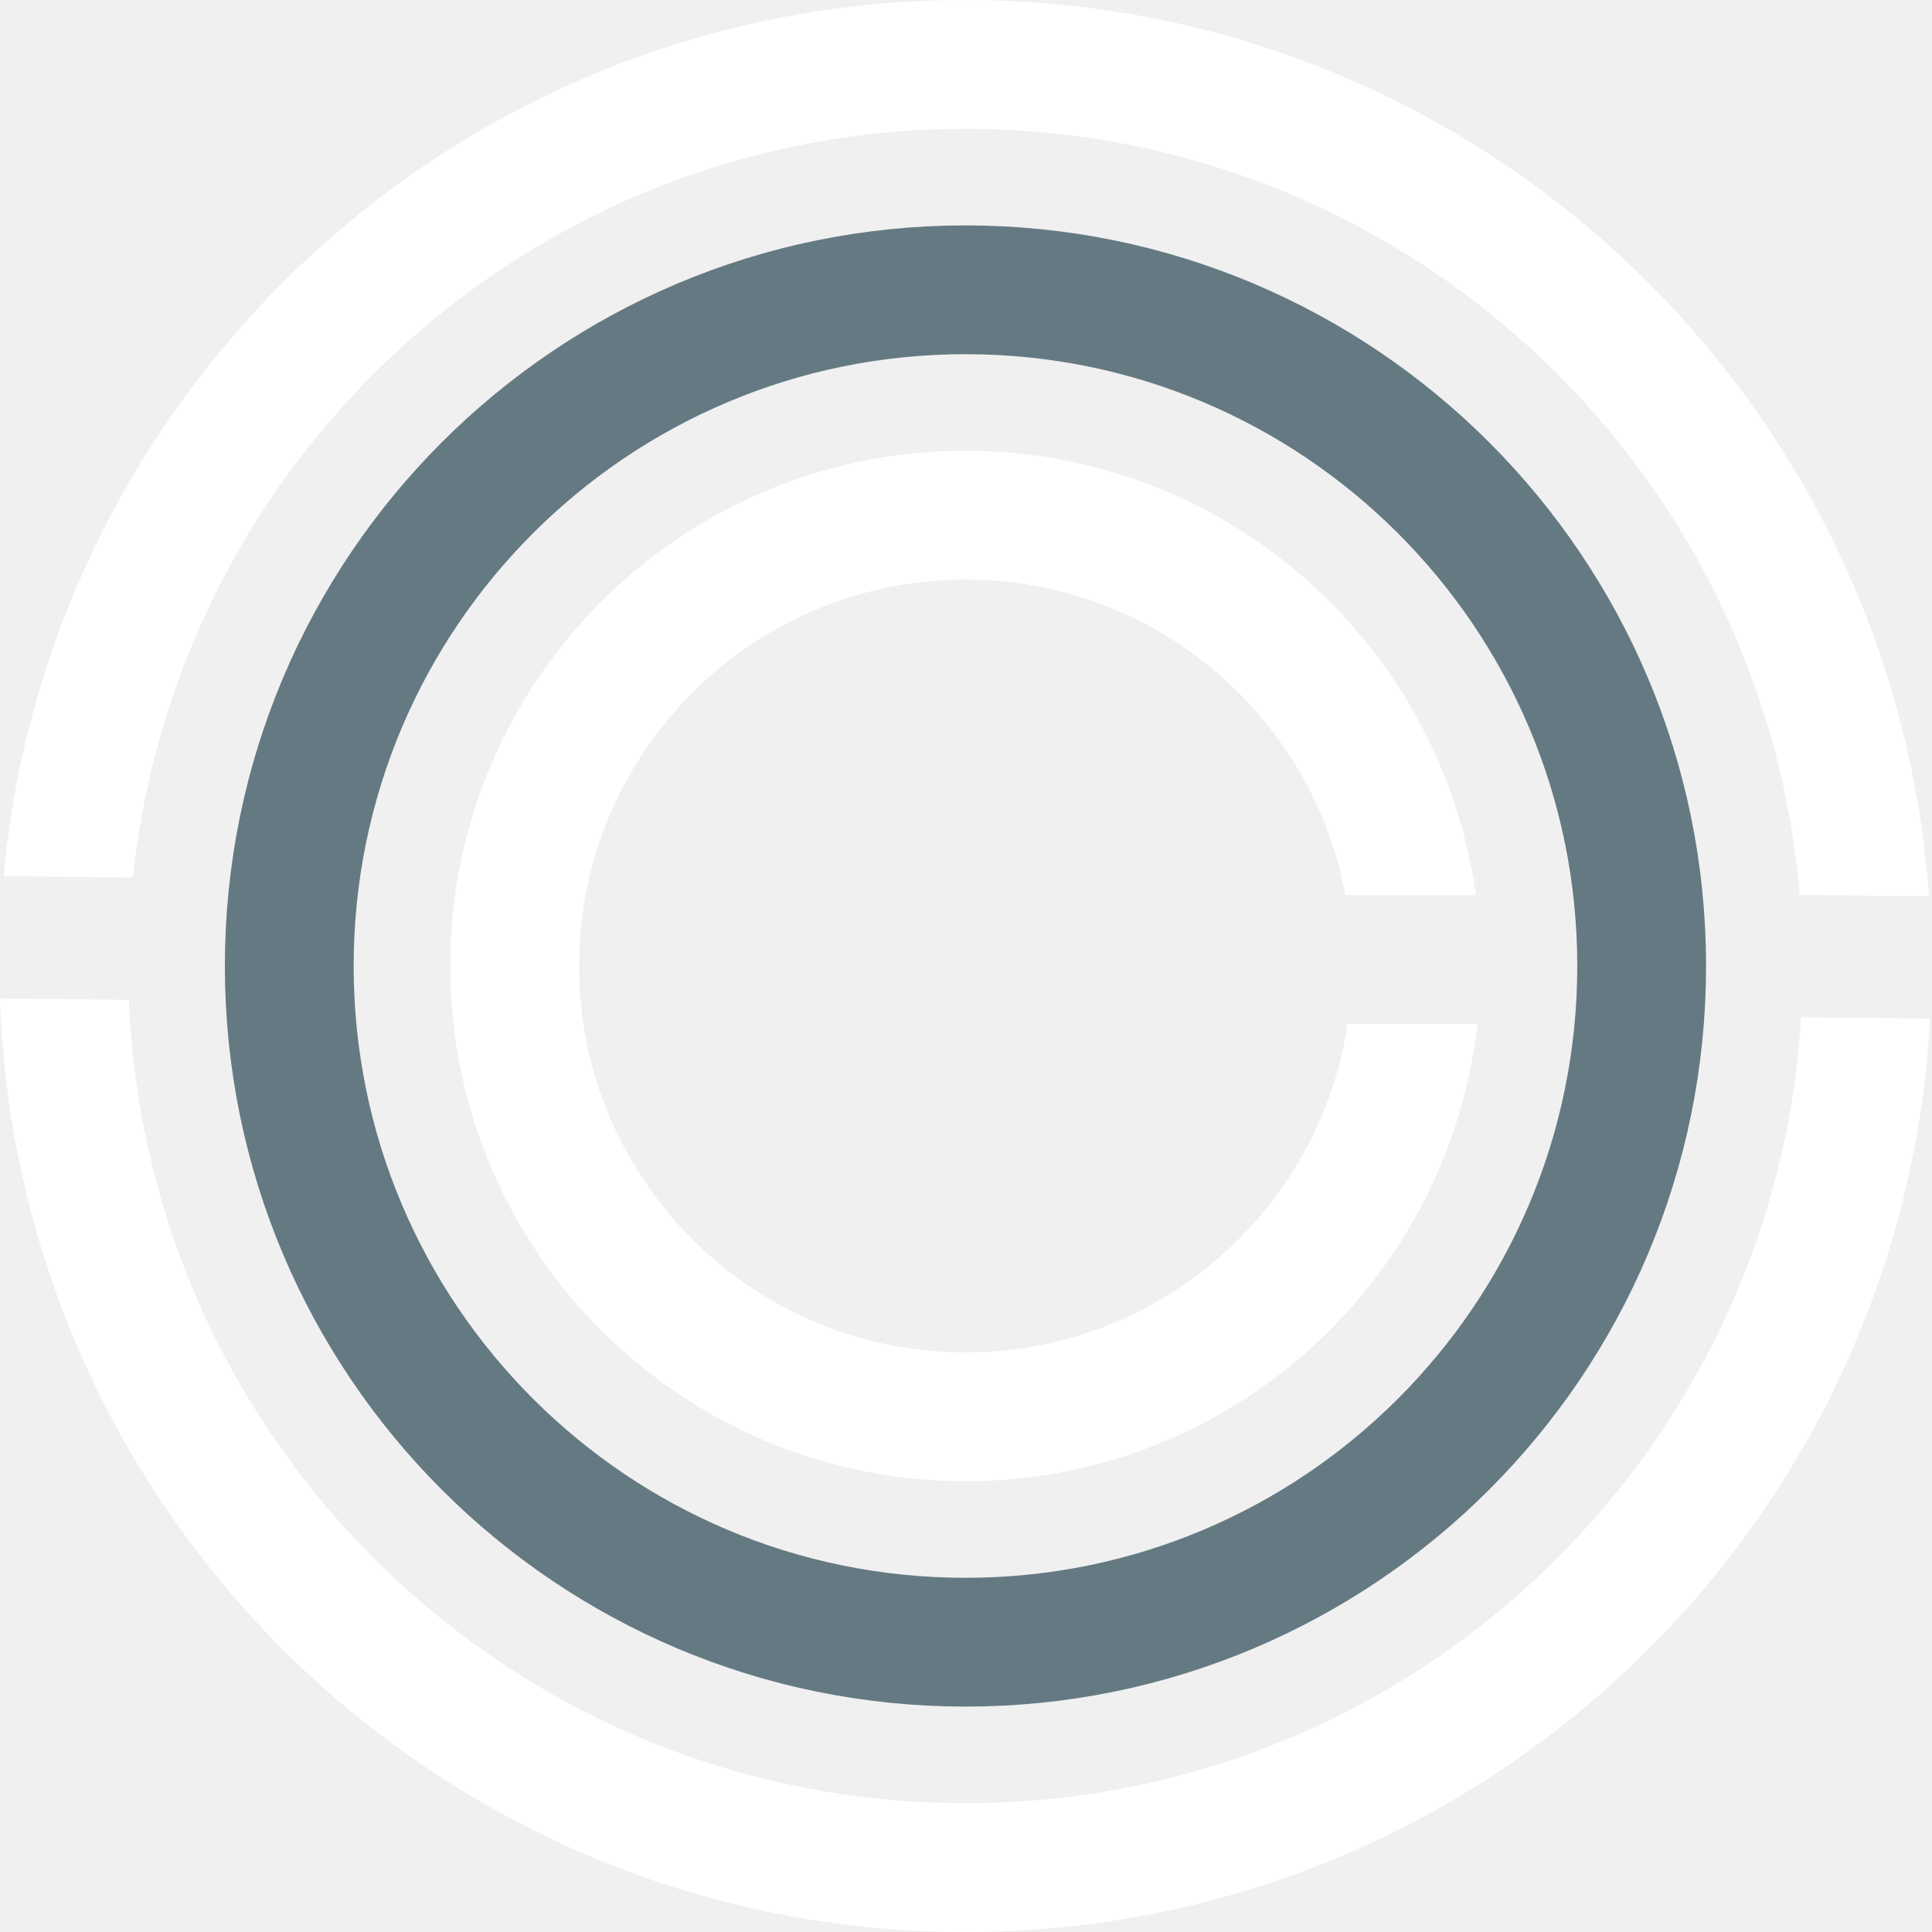
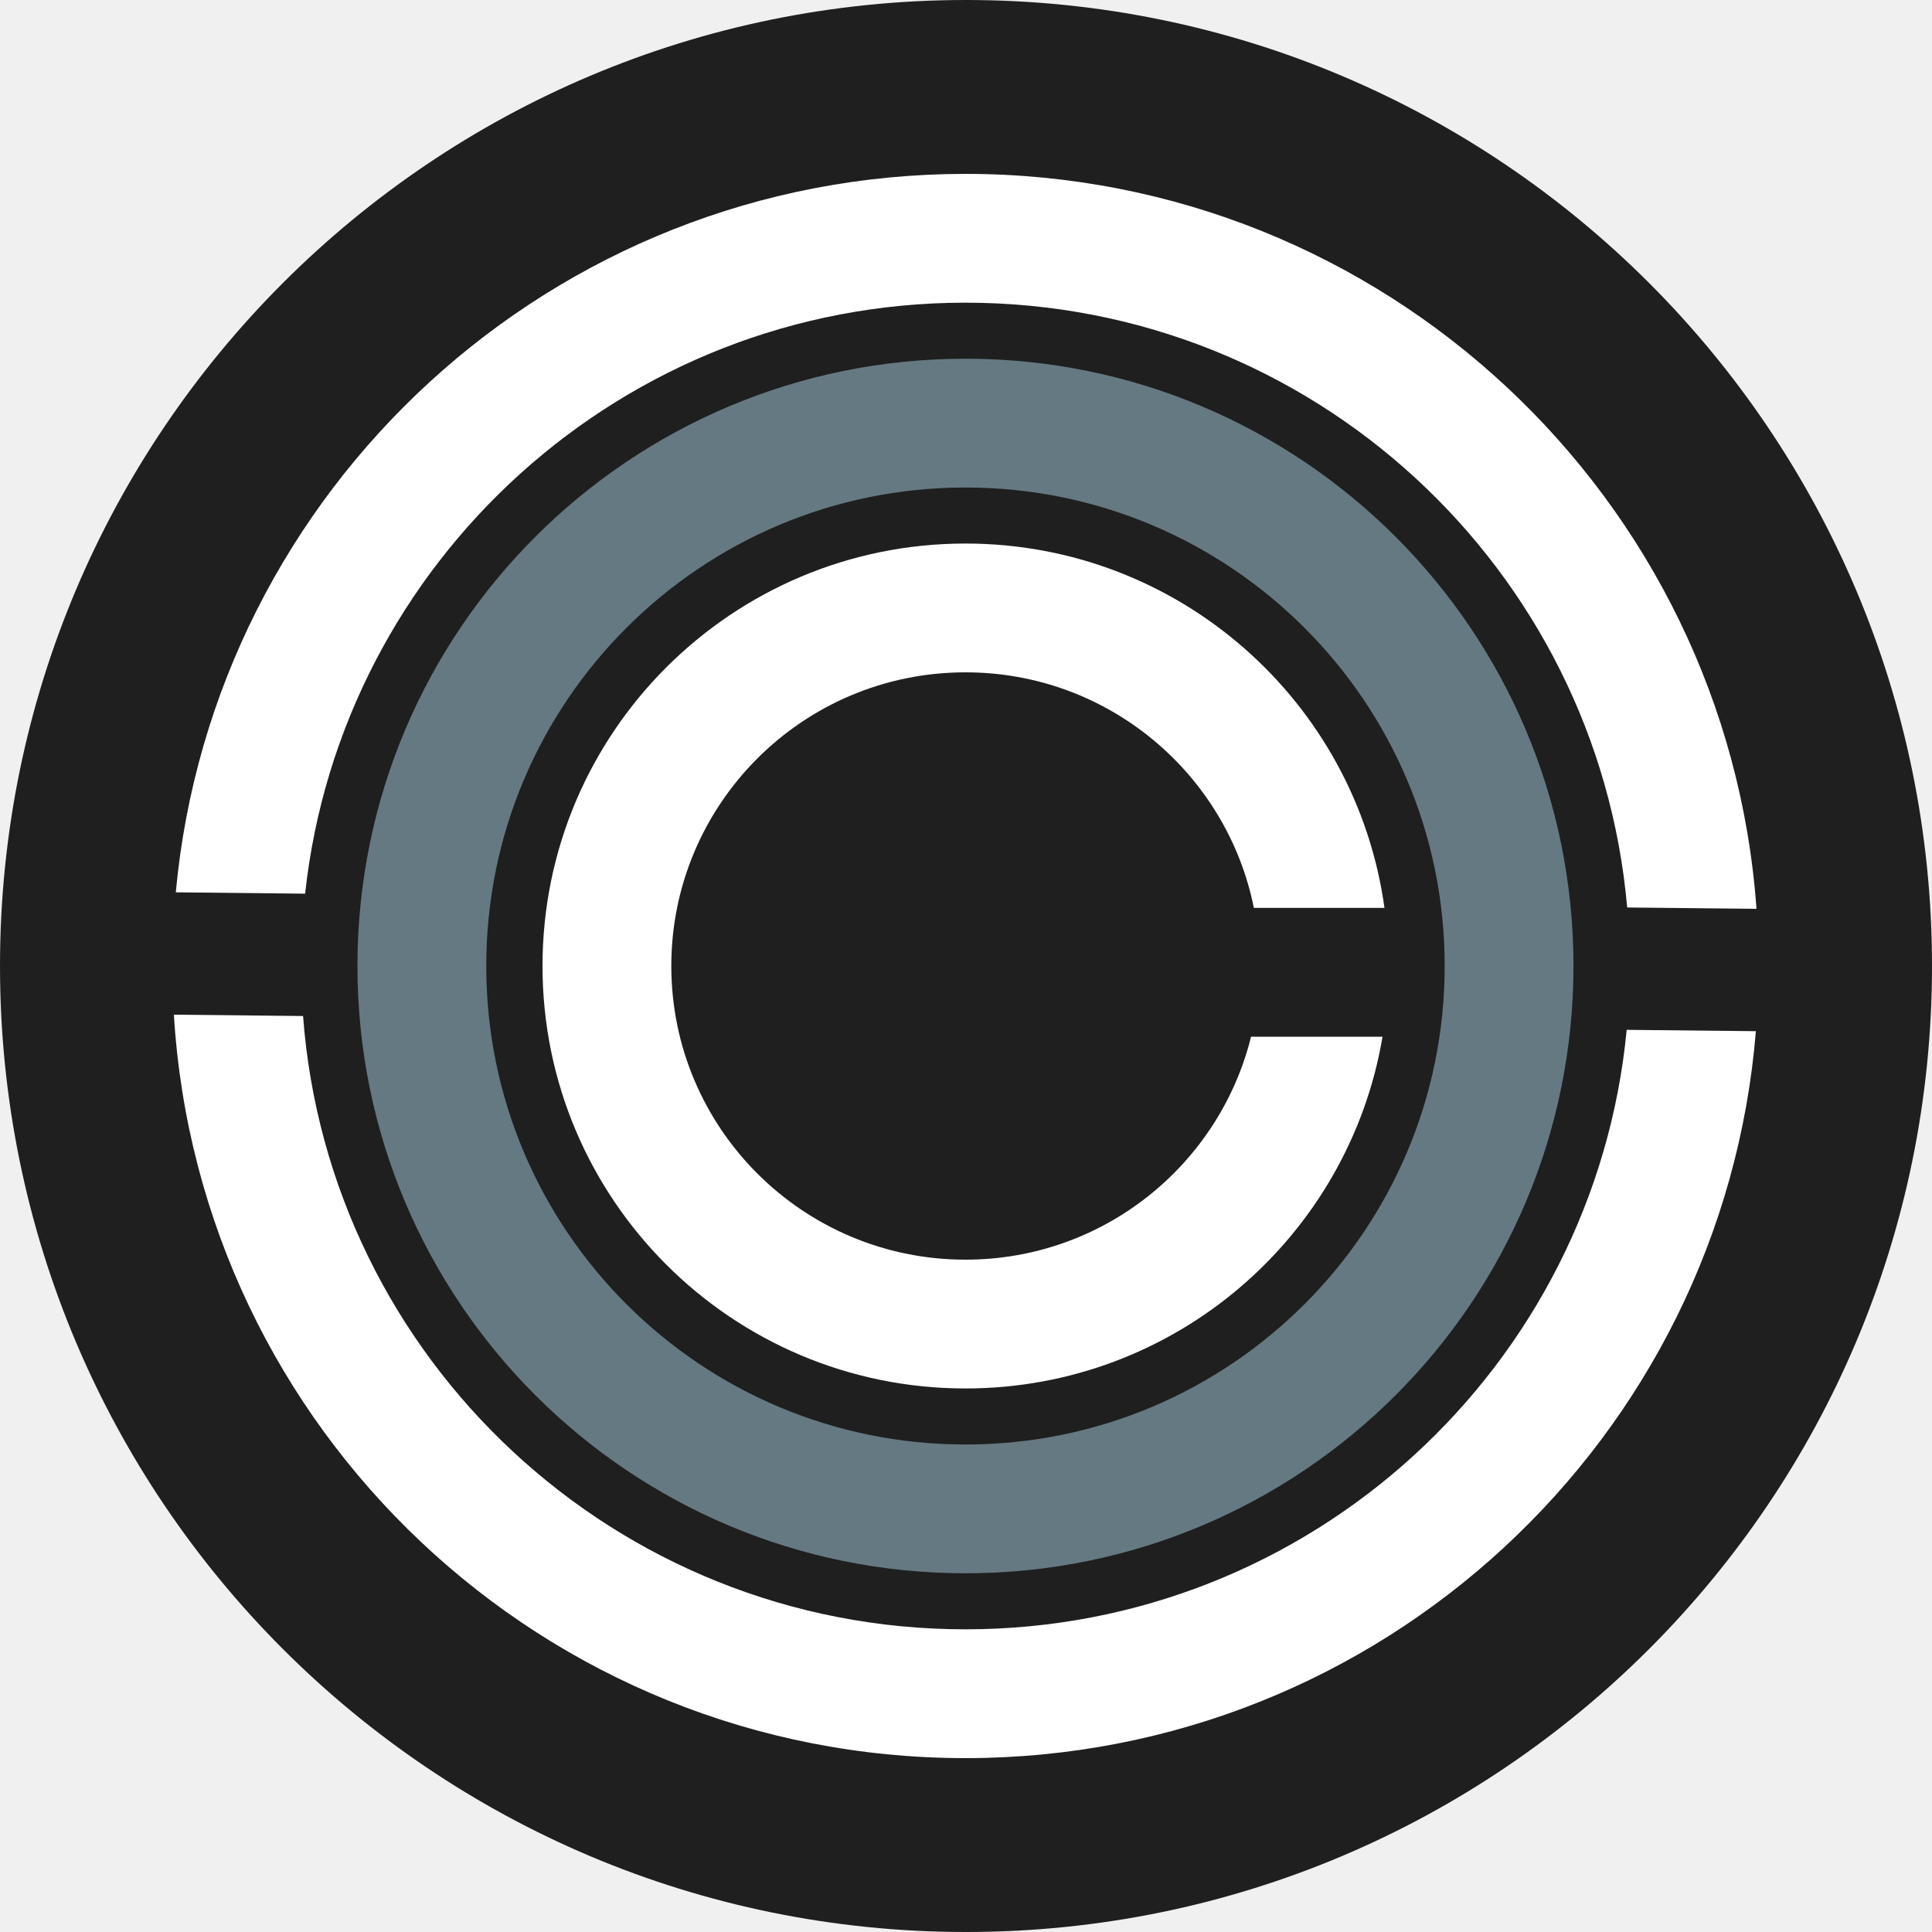
<svg xmlns="http://www.w3.org/2000/svg" width="300" height="300" viewBox="0 0 300 300" fill="none">
-   <circle cx="149.917" cy="150" r="105" stroke="#657982" stroke-width="20" />
-   <path fill-rule="evenodd" clip-rule="evenodd" d="M279.677 157.967C275.56 226.054 219.038 280 149.917 280C79.879 280 22.777 224.614 20.021 155.253L-0 155.043C2.66 235.551 68.762 300 149.917 300C230.016 300 295.452 237.217 299.698 158.176L279.677 157.967ZM20.634 136.258C27.499 70.921 82.761 20 149.917 20C217.996 20 273.853 72.332 279.455 138.963L299.532 139.173C293.984 61.384 229.119 0 149.917 0C71.778 0 7.594 59.747 0.557 136.048L20.634 136.258Z" fill="white" />
-   <path fill-rule="evenodd" clip-rule="evenodd" d="M209.246 159C204.904 187.868 179.995 210 149.917 210C116.78 210 89.917 183.137 89.917 150C89.917 116.863 116.78 90 149.917 90C179.297 90 203.744 111.116 208.911 139H229.167C223.807 100.022 190.368 70 149.917 70C105.734 70 69.917 105.817 69.917 150C69.917 194.183 105.734 230 149.917 230C191.057 230 224.944 198.946 229.416 159H209.246Z" fill="white" />
+   <rect width="300" height="300" rx="150" fill="#1F1F1F" />
+   <path d="M234.329 150C234.329 196.547 196.548 234.3 149.917 234.3C103.287 234.3 65.505 196.547 65.505 150C65.505 103.454 103.287 65.7 149.917 65.7C196.548 65.7 234.329 103.454 234.329 150Z" stroke="#657982" stroke-width="20" />
+   <path fill-rule="evenodd" clip-rule="evenodd" d="M252.592 159.913C247.597 212.129 203.555 253 149.917 253C95.547 253 51.036 211.005 47.06 157.767L27 157.557C30.909 221.969 84.447 273 149.917 273C214.517 273 267.499 223.318 272.652 160.122L252.592 159.913ZM47.378 138.769C52.98 87.184 96.732 47 149.917 47C203.837 47 248.061 88.302 252.667 140.913L272.747 141.122C268.193 77.335 214.94 27 149.917 27C85.768 27 33.075 75.992 27.297 138.56L47.378 138.769Z" fill="white" />
+   <path fill-rule="evenodd" clip-rule="evenodd" d="M194.262 160.98C189.341 180.848 171.369 195.6 149.917 195.6C124.668 195.6 104.24 175.162 104.24 150C104.24 124.838 124.668 104.4 149.917 104.4C172.069 104.4 190.509 120.13 194.701 140.98H214.979C210.579 109.018 183.127 84.4 149.917 84.4C113.644 84.4 84.24 113.77 84.24 150C84.24 186.23 113.644 215.6 149.917 215.6C182.444 215.6 209.449 191.983 214.679 160.98H194.262Z" fill="white" />
</svg>
